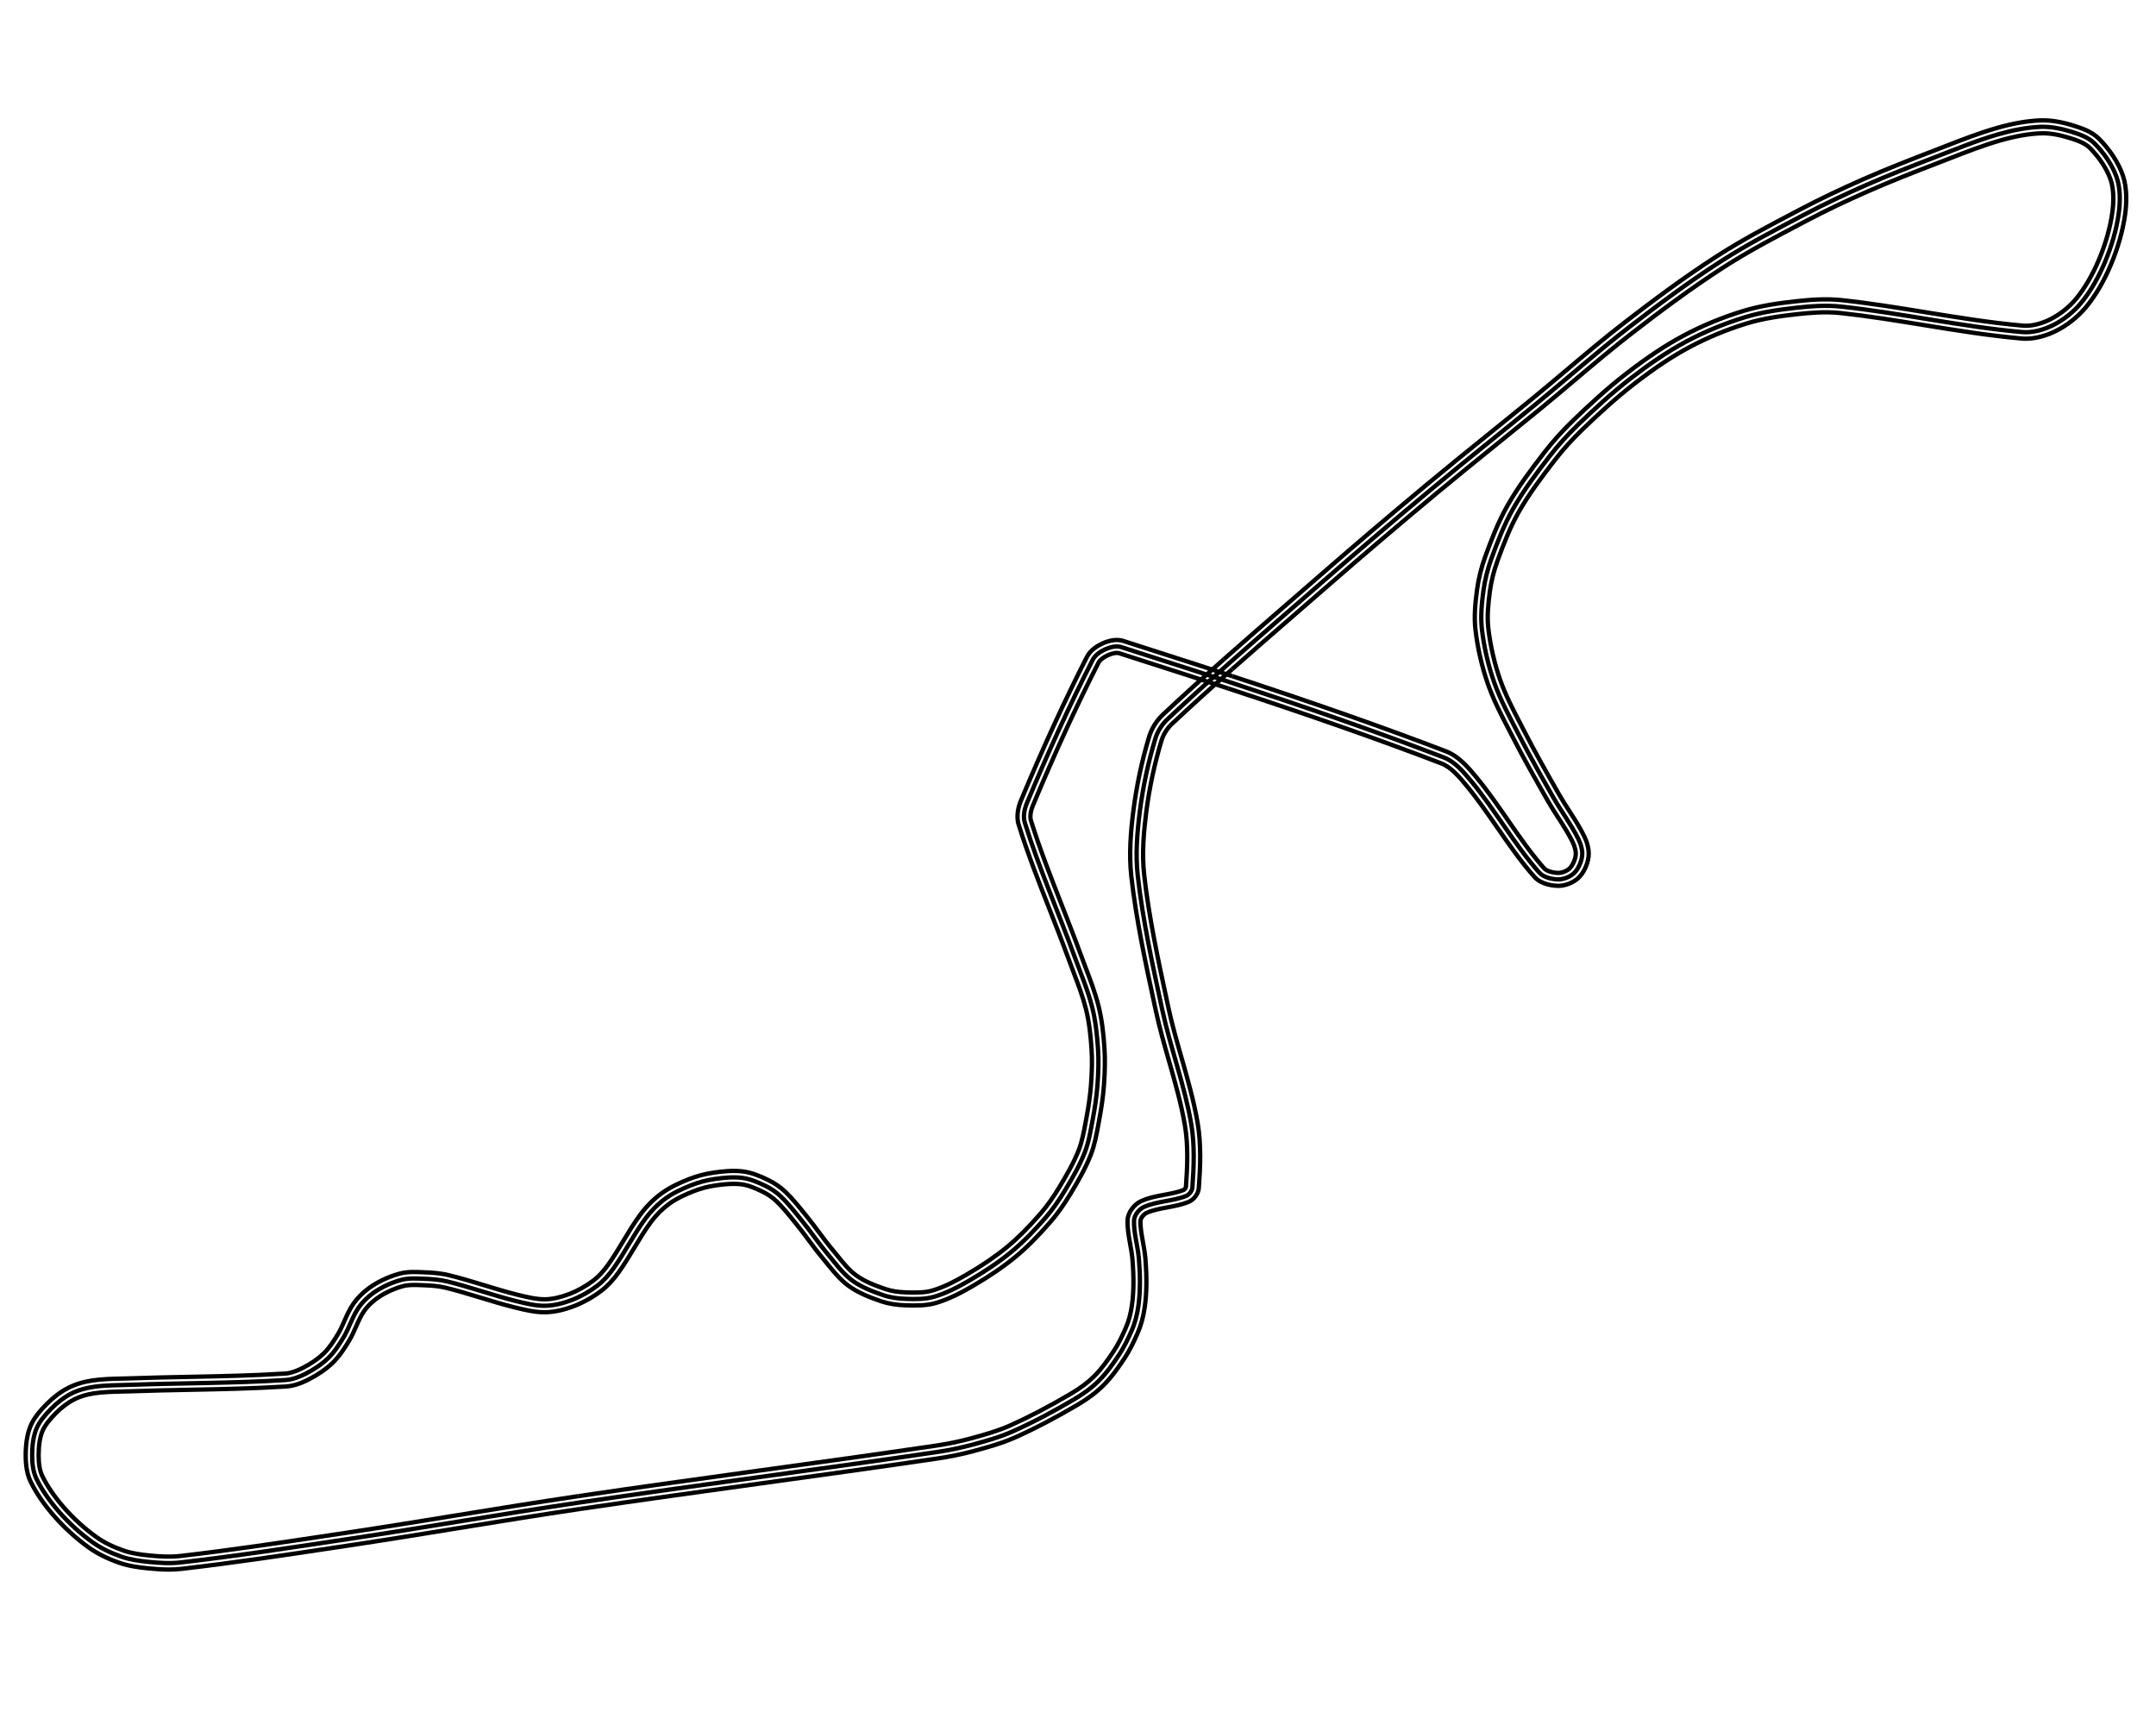
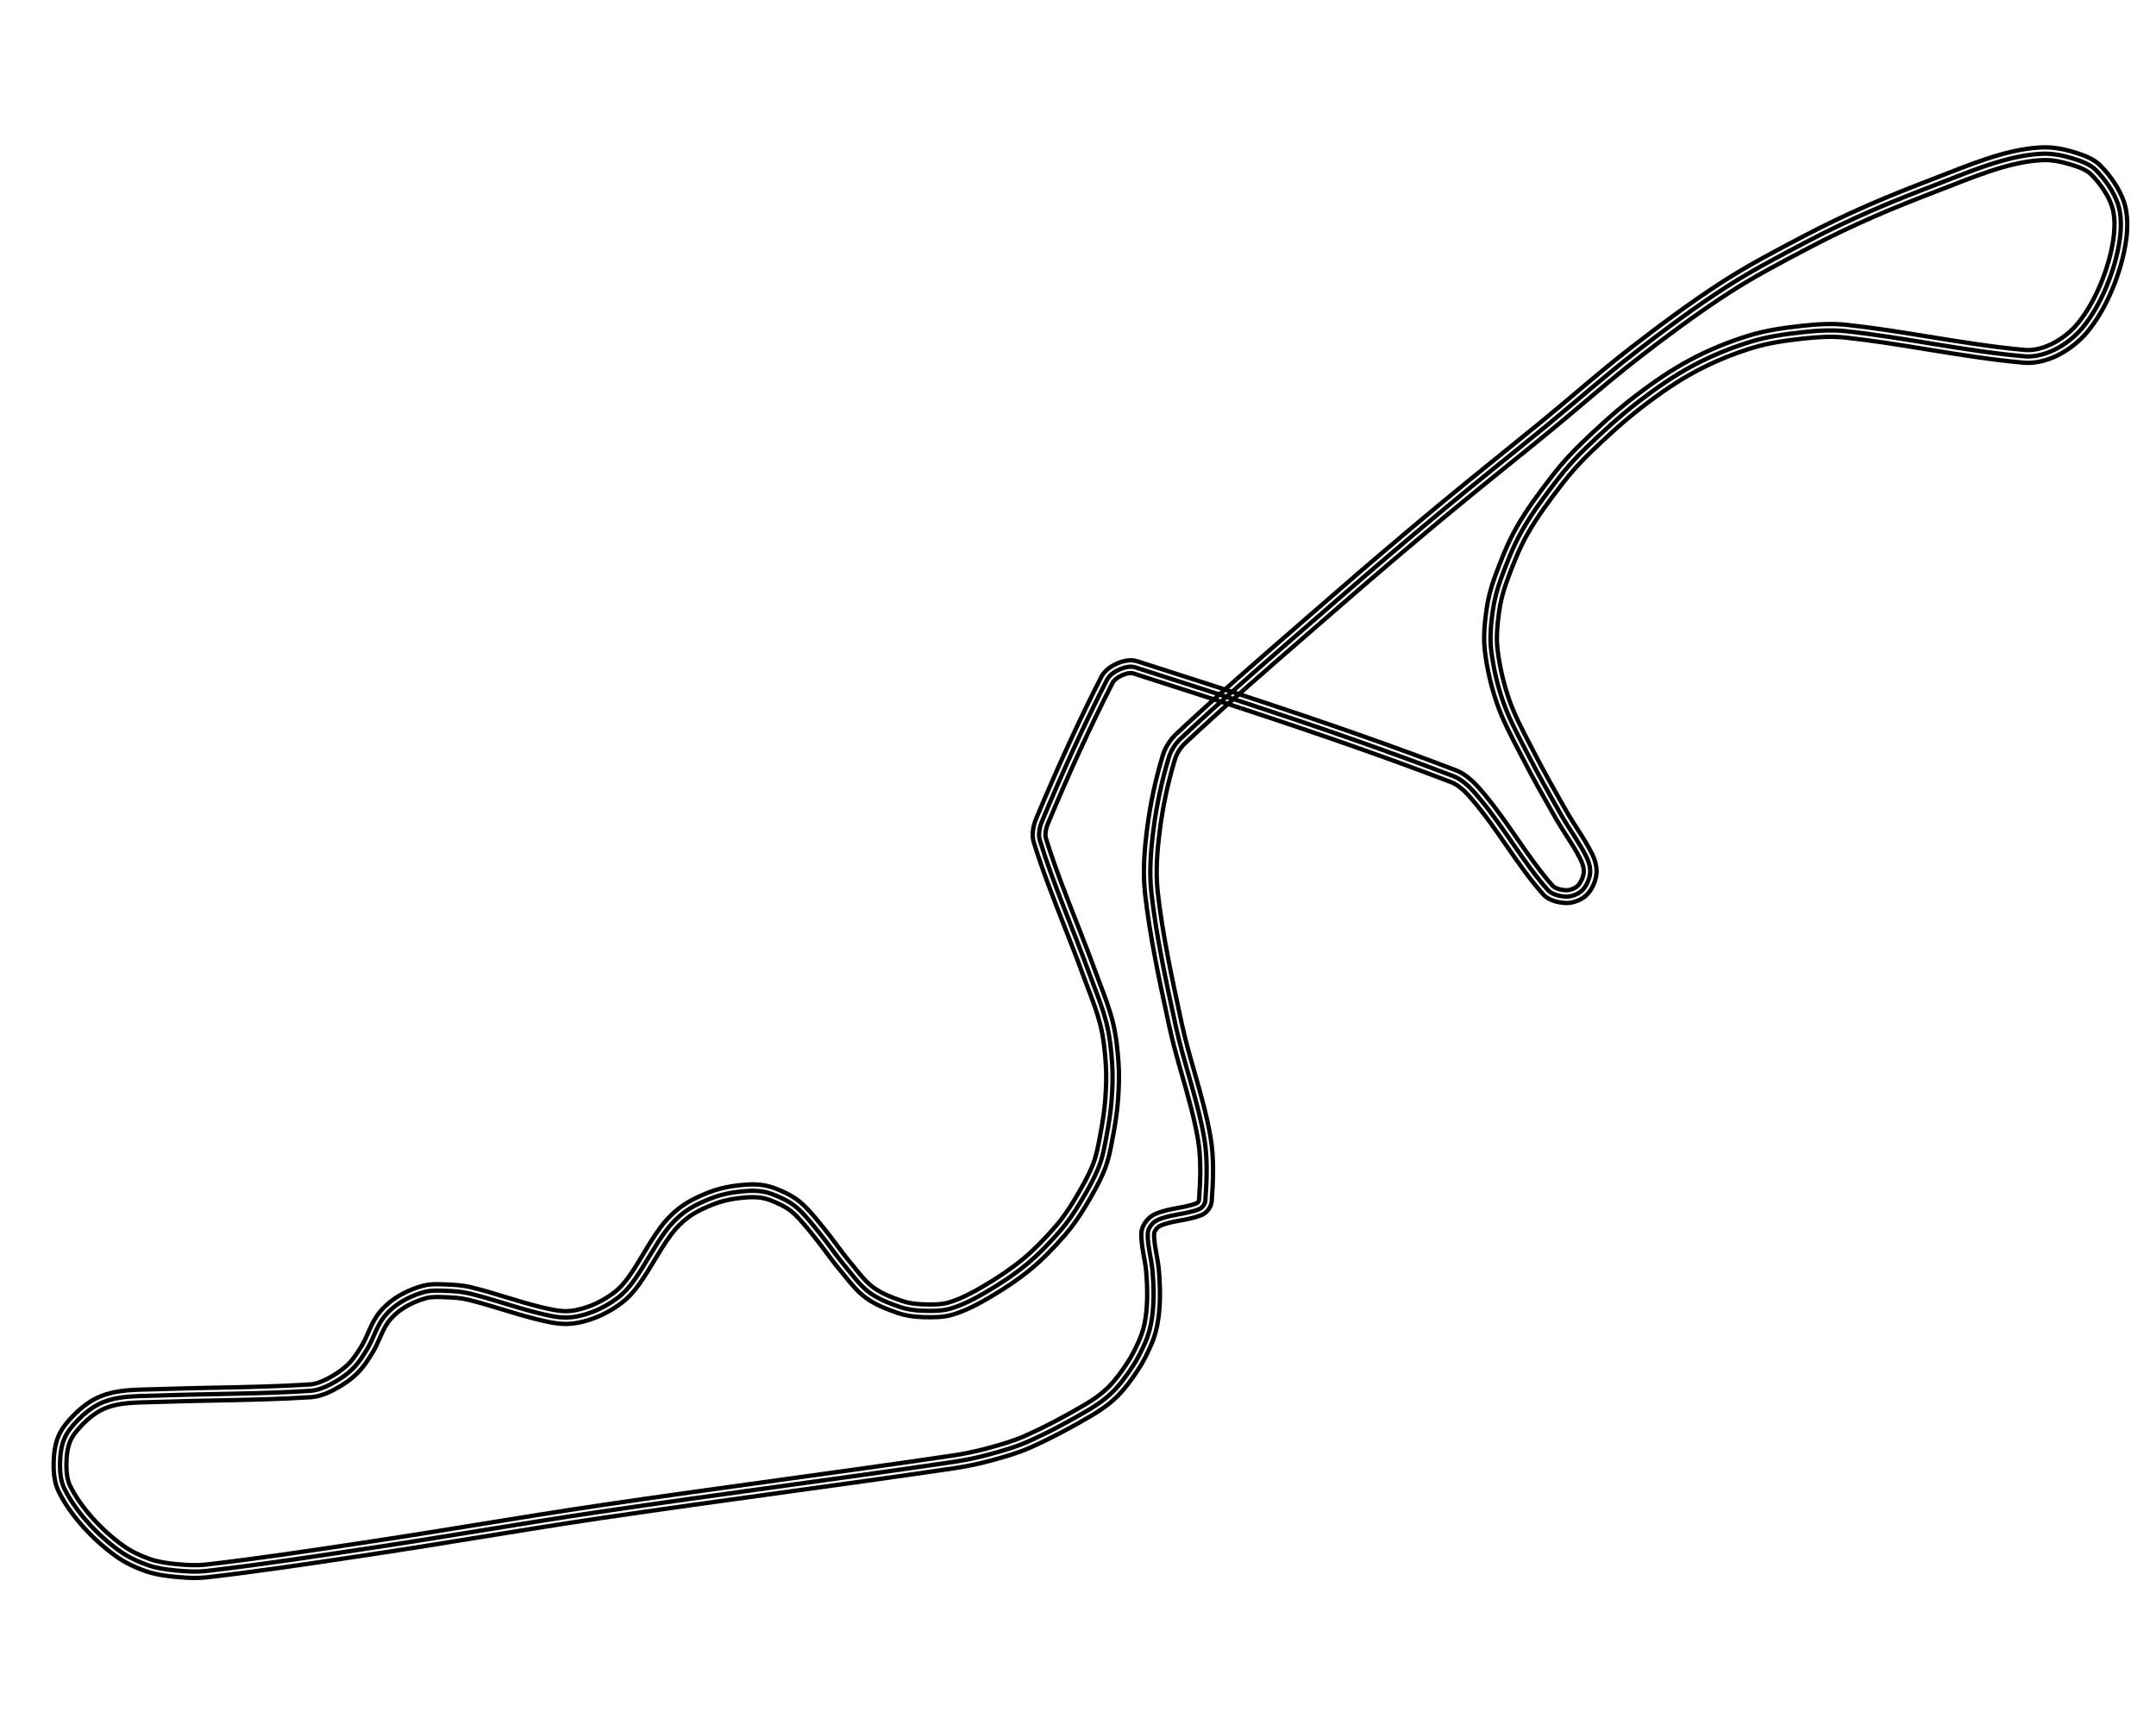
- <svg xmlns="http://www.w3.org/2000/svg" version="1.1" id="svg2" x="0px" y="0px" width="1000px" height="800px" viewBox="12.956 3.889 1000 800" enable-background="new 12.956 3.889 1000 800" xml:space="preserve">
-   <path id="background" fill="none" stroke="#000000" stroke-width="2" d="M281.686,700.709c-35.88,5.302-71.614,11.581-107.48,16.971  c-25.785,3.873-51.609,7.854-77.474,10.822c-4.879,0.561-9.878,0.232-14.756-0.246c-4.305-0.422-8.729-1.041-12.789-2.46  c-4.63-1.615-9.292-3.786-13.281-6.641c-5.521-3.95-10.745-8.675-15.249-13.773c-4.187-4.739-8.116-10.122-10.823-15.74  c-1.557-3.234-1.967-7.206-1.967-10.822c0-4.094,0.439-8.563,1.967-12.297c1.424-3.48,4.199-6.617,6.887-9.346  c2.642-2.685,5.775-5.161,9.1-6.887c3.151-1.636,6.79-2.67,10.331-3.197c5.805-0.866,11.801-0.772,17.709-0.983  c23.852-0.855,47.846-0.701,71.571-2.213c3.248-0.209,6.47-1.479,9.346-2.953c3.683-1.888,7.348-4.277,10.331-7.135  c2.839-2.719,5.079-6.192,7.133-9.592c2.702-4.472,4.156-9.795,7.133-14.019c2.106-2.991,5.038-5.648,8.116-7.625  c3.562-2.286,7.716-4.097,11.805-5.164c3.125-0.817,6.567-0.608,9.838-0.492c3.698,0.131,7.467,0.365,11.067,1.229  c10.748,2.58,21.232,6.442,31.974,9.099c4.508,1.114,9.206,2.302,13.773,2.214c4.123-0.078,8.427-1.205,12.297-2.705  c4.164-1.615,8.246-3.948,11.805-6.642c2.836-2.145,5.291-4.956,7.378-7.87c5.374-7.498,9.515-15.971,15.004-23.365  c2.544-3.428,5.674-6.602,9.099-9.099c3.543-2.586,7.708-4.521,11.806-6.149c3.526-1.404,7.311-2.416,11.068-2.952  c4.278-0.61,8.799-1.064,13.035-0.492c3.637,0.493,7.248,2.072,10.576,3.689c2.574,1.251,5.061,2.938,7.133,4.918  c3.584,3.429,6.686,7.438,9.839,11.314c3.979,4.896,7.503,10.17,11.56,15.003c3.651,4.353,7.084,9.208,11.561,12.544  c4.214,3.142,9.492,5.166,14.511,6.886c3.348,1.15,7.031,1.612,10.576,1.722c4.326,0.137,8.917,0.219,13.035-0.983  c5.72-1.668,11.267-4.588,16.479-7.623c6.757-3.937,13.403-8.312,19.43-13.281c5.697-4.702,10.884-10.164,15.741-15.741  c3.424-3.935,6.409-8.315,9.1-12.789c3.377-5.61,6.729-11.394,9.1-17.463c1.89-4.835,2.721-10.116,3.688-15.249  c0.998-5.277,1.814-10.63,2.215-15.984c0.42-5.633,0.629-11.345,0.245-16.971c-0.438-6.424-1.122-12.955-2.706-19.184  c-2.021-7.952-5.289-15.621-8.115-23.364c-7.585-20.786-16.636-41.332-23.119-62.226c-0.896-2.882-0.184-6.299,0.982-9.101  c9.326-22.367,19.52-44.893,30.499-66.405c1.156-2.264,3.654-3.919,5.902-4.919c2.178-0.968,5.026-1.735,7.379-0.983  c11.675,3.732,23.394,7.493,35.117,11.301l15.498,5.065 M582.549,311.924c-9.493,8.401-18.893,16.883-28.104,25.518  c-2.597,2.433-4.64,5.716-5.657,9.101c-3.247,10.799-5.692,22.185-7.133,33.449c-1.265,9.888-2.095,20.11-0.983,30.006  c2.332,20.766,6.896,41.46,11.314,61.979c3.862,17.933,10.476,35.387,13.527,53.37c1.621,9.562,1.192,19.792,0.492,29.269  c-0.118,1.593-1.484,3.347-2.954,3.935c-6.073,2.443-13.82,2.418-19.674,5.166c-2.181,1.024-4.332,3.794-4.427,6.148  c-0.232,5.681,1.78,11.91,2.269,17.954c0.576,7.154,0.737,14.598-0.245,21.644c-0.573,4.104-1.545,7.976-3.253,11.806  c-1.651,3.711-3.423,7.438-5.656,10.822c-2.852,4.323-5.927,8.676-9.593,12.297c-3.385,3.348-7.427,6.186-11.56,8.606  c-9.147,5.366-18.598,10.447-28.284,14.757c-5.974,2.66-12.372,4.438-18.691,6.15c-5.485,1.484-11.095,2.615-16.727,3.442  c-55.119,8.108-110.403,15.223-165.524,23.365 M583.662,320.357c33.278,10.942,66.501,22.363,98.921,34.792  c5.231,2.005,9.206,6.745,12.79,11.067c11.173,13.469,20.072,29.435,31.48,42.302c2.037,2.298,5.921,3.153,8.854,3.197  c2.478,0.038,5.617-1.229,7.379-2.951c1.928-1.884,3.349-5.146,3.689-7.87c0.314-2.524-0.55-5.484-1.723-7.871  c-3.254-6.634-7.854-12.704-11.56-19.184c-5.477-9.588-10.941-19.203-15.985-29.021c-4.138-8.055-8.584-16.095-11.56-24.596  c-2.763-7.895-4.699-16.31-5.658-24.595c-0.681-5.899-0.061-12.049,0.737-17.954c0.678-4.999,1.962-10.008,3.688-14.757  c2.864-7.875,5.953-15.842,10.084-23.12c4.806-8.464,10.758-16.376,16.726-24.103c4.037-5.228,8.518-10.178,13.28-14.757  c7.861-7.556,15.961-14.999,24.597-21.643c8.089-6.227,16.598-12.167,25.579-16.971c8.645-4.624,17.935-8.445,27.301-11.314  c7.767-2.378,16.009-3.538,24.104-4.426c6.826-0.75,13.825-1.232,20.657-0.492c28.009,3.031,55.977,9.358,83.869,11.805  c4.815,0.423,10.009-1.088,14.266-3.197c4.845-2.399,9.57-6.123,13.035-10.33c4.569-5.549,8.259-12.252,11.067-18.938  c3.012-7.167,5.342-14.968,6.395-22.628c0.751-5.457,0.793-11.629-0.982-16.724c-1.995-5.726-6.037-11.448-10.33-15.741  c-2.76-2.759-7.012-4.241-10.823-5.411c-4.47-1.371-9.353-2.383-14.019-2.213c-6.566,0.24-13.301,1.616-19.677,3.445  c-9.938,2.846-19.587,6.858-29.269,10.576c-10.813,4.153-21.618,8.375-32.22,13.035c-9.73,4.277-19.367,8.83-28.775,13.773  c-13.055,6.861-26.226,13.672-38.614,21.644c-14.746,9.49-28.896,20.019-42.794,30.744c-14.47,11.165-28.161,23.335-42.303,34.924  c-16.272,13.333-32.777,26.385-48.944,39.844c-16.627,13.841-33.126,27.844-49.436,42.058  c-14.965,13.042-30.069,26.007-44.943,39.167" />
-   <path id="sector02" fill="none" stroke="#000000" stroke-width="2" d="M282.125,703.677c-18.764,2.772-37.812,5.865-56.233,8.856  c-16.781,2.725-34.134,5.543-51.239,8.113l-7.07,1.063c-23.084,3.476-46.955,7.07-70.508,9.772  c-1.954,0.225-3.912,0.314-5.852,0.314c-3.258,0-6.468-0.254-9.539-0.556c-4.128-0.404-8.958-1.031-13.486-2.613  c-5.449-1.901-10.172-4.268-14.037-7.033c-5.66-4.049-11.106-8.969-15.751-14.227c-4.91-5.558-8.704-11.083-11.277-16.425  c-1.523-3.164-2.264-7.13-2.264-12.124c0-5.362,0.737-9.882,2.19-13.434c1.649-4.03,4.73-7.476,7.526-10.314  c3.064-3.114,6.472-5.688,9.855-7.444c3.223-1.672,7.12-2.883,11.271-3.502c4.589-0.685,9.268-0.793,13.793-0.897  c1.419-0.033,2.838-0.065,4.251-0.116c9.022-0.323,18.204-0.506,27.083-0.682c14.6-0.29,29.696-0.59,44.405-1.527  c2.337-0.15,5.009-1.01,8.168-2.629c3.801-1.948,7.129-4.241,9.624-6.631c2.664-2.551,4.824-5.972,6.641-8.978  c1.109-1.835,2.001-3.854,2.946-5.993c1.222-2.765,2.484-5.623,4.302-8.202c2.217-3.148,5.395-6.14,8.947-8.421  c3.786-2.43,8.284-4.398,12.668-5.542c3.307-0.865,6.676-0.739,9.936-0.616l0.767,0.028c3.778,0.134,7.806,0.385,11.661,1.311  c5.621,1.35,11.22,3.059,16.635,4.712c5.027,1.535,10.225,3.122,15.359,4.392l0.281,0.069c4.246,1.05,8.627,2.113,12.714,2.058  c3.311-0.063,7.208-0.929,11.271-2.503c3.809-1.478,7.64-3.635,11.078-6.237c2.281-1.724,4.551-4.154,6.75-7.225  c2.492-3.477,4.78-7.283,6.993-10.965c2.499-4.156,5.083-8.455,8.042-12.441c2.786-3.754,6.154-7.12,9.74-9.734  c4.204-3.068,9.128-5.187,12.466-6.514c3.729-1.485,7.793-2.569,11.752-3.134c4.216-0.602,9.158-1.131,13.861-0.495  c4.056,0.55,7.917,2.229,11.485,3.964c2.92,1.419,5.65,3.303,7.894,5.447c3.212,3.072,6.027,6.558,8.749,9.929l1.345,1.661  c1.876,2.309,3.663,4.712,5.39,7.036c1.972,2.652,4.011,5.395,6.141,7.932c0.799,0.953,1.588,1.929,2.379,2.908  c2.812,3.48,5.468,6.769,8.676,9.159c3.844,2.865,8.852,4.795,13.691,6.453c2.678,0.92,5.939,1.445,9.696,1.561  c4.513,0.142,8.537,0.177,12.102-0.864c5.669-1.653,11.174-4.636,15.811-7.336c7.479-4.357,13.704-8.61,19.03-13.003  c4.798-3.96,9.688-8.853,15.388-15.397c2.951-3.391,5.827-7.436,8.791-12.364c3.217-5.346,6.553-11.062,8.876-17.009  c1.549-3.964,2.375-8.44,3.173-12.77l0.361-1.943c1.114-5.891,1.824-11.01,2.171-15.652c0.489-6.558,0.566-11.814,0.244-16.543  c-0.385-5.64-0.997-12.266-2.62-18.648c-1.458-5.737-3.65-11.495-5.769-17.062c-0.763-2.003-1.524-4.006-2.257-6.013  c-2.763-7.572-5.776-15.253-8.691-22.681c-5.08-12.945-10.332-26.331-14.475-39.684c-1.324-4.26,0.107-8.81,1.078-11.143  c10.078-24.169,20.372-46.582,30.597-66.616c1.739-3.405,5.354-5.406,7.355-6.296c2.473-1.098,6.129-2.181,9.512-1.1  c9.587,3.065,22.245,7.12,35.13,11.305l15.503,5.067" />
-   <path id="sector02" fill="none" stroke="#000000" stroke-width="2" d="M582.733,323.212l-15.498-5.065c-12.869-4.18-25.517-8.232-35.099-11.295  c-1.218-0.388-3.131-0.074-5.247,0.868c-2.139,0.951-3.802,2.275-4.449,3.542c-10.155,19.897-20.383,42.168-30.401,66.195  c-1.12,2.691-1.443,5.264-0.887,7.056c4.079,13.146,9.291,26.427,14.331,39.271c2.927,7.461,5.955,15.177,8.742,22.816  c0.723,1.981,1.476,3.958,2.228,5.936c2.18,5.726,4.433,11.647,5.977,17.718c1.741,6.847,2.388,13.81,2.792,19.719  c0.342,5.021,0.264,10.549-0.247,17.397c-0.364,4.87-1.103,10.208-2.259,16.319l-0.356,1.918c-0.849,4.606-1.727,9.369-3.485,13.865  c-2.494,6.385-5.973,12.353-9.323,17.918c-3.146,5.23-6.223,9.553-9.407,13.212c-5.922,6.799-11.036,11.91-16.095,16.085  c-5.58,4.602-12.066,9.037-19.829,13.56c-4.951,2.883-10.86,6.077-17.15,7.911c-4.404,1.286-9.12,1.258-13.97,1.102  c-4.356-0.134-8.211-0.768-11.457-1.883c-5.298-1.815-10.824-3.959-15.329-7.317c-3.814-2.843-6.836-6.583-9.758-10.199  c-0.768-0.95-1.533-1.897-2.308-2.822c-2.243-2.672-4.335-5.486-6.359-8.209c-1.689-2.272-3.437-4.623-5.23-6.829l-1.357-1.678  c-2.604-3.224-5.295-6.557-8.227-9.361c-1.799-1.719-4.002-3.236-6.371-4.388c-3.119-1.516-6.449-2.979-9.667-3.415  c-3.973-0.536-8.401-0.054-12.208,0.489c-3.495,0.499-7.085,1.457-10.382,2.77c-3.037,1.207-7.493,3.119-11.147,5.785  c-3.104,2.264-6.028,5.189-8.458,8.464c-2.786,3.752-5.292,7.923-7.717,11.957c-2.274,3.783-4.625,7.694-7.258,11.368  c-2.55,3.561-5.245,6.426-8.007,8.515c-3.875,2.933-8.208,5.37-12.529,7.046c-4.779,1.853-9.262,2.831-13.325,2.907  c-4.855,0.104-9.646-1.088-14.269-2.231l-0.281-0.069c-5.292-1.309-10.568-2.919-15.671-4.478  c-5.329-1.627-10.839-3.31-16.283-4.616c-3.154-0.757-6.468-1.007-10.473-1.148l-0.779-0.028c-2.824-0.107-5.743-0.216-8.193,0.425  c-3.79,0.989-7.676,2.689-10.943,4.786c-2.915,1.872-5.502,4.297-7.284,6.827c-1.476,2.094-2.565,4.561-3.719,7.172  c-0.979,2.217-1.992,4.509-3.299,6.672c-2.016,3.335-4.434,7.149-7.626,10.207c-2.951,2.826-6.664,5.396-11.038,7.638  c-3.905,2.001-7.347,3.073-10.521,3.277c-14.842,0.945-30.005,1.246-44.669,1.537c-8.855,0.176-18.012,0.357-26.987,0.68  c-1.438,0.052-2.882,0.085-4.326,0.118c-4.34,0.101-8.829,0.205-13.047,0.834c-3.504,0.522-6.751,1.522-9.392,2.894  c-2.83,1.469-5.715,3.656-8.344,6.328c-2.387,2.423-4.995,5.312-6.249,8.377c-1.157,2.827-1.744,6.582-1.744,11.161  c0,4.016,0.562,7.22,1.67,9.521c2.334,4.845,5.823,9.91,10.368,15.056c4.35,4.924,9.449,9.53,14.747,13.32  c3.399,2.433,7.613,4.534,12.523,6.247c3.931,1.374,8.319,1.938,12.093,2.308c4.57,0.446,9.443,0.79,14.121,0.251  c23.449-2.69,47.266-6.276,70.299-9.744l7.072-1.064c17.071-2.565,34.405-5.38,51.169-8.102c18.442-2.995,37.511-6.091,56.318-8.87" />
-   <path id="sector11" fill="none" stroke="#000000" stroke-width="2" d="M281.249,697.74c28.026-4.14,56.556-8.078,84.146-11.887  c26.688-3.684,54.284-7.493,81.379-11.479c5.697-0.837,11.207-1.971,16.379-3.37c6.694-1.813,12.688-3.517,18.255-5.995  c8.612-3.832,17.767-8.609,27.986-14.604c4.499-2.635,8.086-5.302,10.968-8.151c3.542-3.499,6.514-7.747,9.198-11.815  c2.147-3.254,3.874-6.917,5.42-10.391c1.477-3.312,2.437-6.806,3.022-11.001c0.817-5.861,0.891-12.727,0.226-20.987  c-0.188-2.329-0.637-4.796-1.071-7.181c-0.667-3.664-1.356-7.453-1.205-11.138c0.15-3.732,3.244-7.376,6.149-8.74  c3.446-1.618,7.327-2.343,11.081-3.044c3.171-0.592,6.166-1.151,8.749-2.19c0.471-0.188,1.054-0.99,1.082-1.373  c0.69-9.348,1.113-19.276-0.458-28.546c-1.688-9.951-4.558-19.991-7.333-29.7c-2.192-7.668-4.458-15.597-6.168-23.539l-0.603-2.795  c-4.188-19.424-8.518-39.509-10.761-59.481c-1.211-10.787-0.18-21.583,0.989-30.721c1.457-11.394,3.891-22.811,7.235-33.933  c1.176-3.911,3.477-7.613,6.479-10.426c8.31-7.79,17.524-16.156,28.167-25.575" />
-   <path id="sector01" fill="none" stroke="#000000" stroke-width="2" d="M584.537,314.17c-10.6,9.38-19.771,17.708-28.04,25.459  c-2.21,2.071-3.973,4.905-4.836,7.776c-3.25,10.807-5.615,21.898-7.03,32.966c-1.124,8.785-2.118,19.135-0.978,29.291  c2.209,19.673,6.507,39.608,10.663,58.887l0.603,2.796c1.669,7.748,3.907,15.58,6.072,23.153c2.82,9.866,5.736,20.067,7.48,30.347  c1.679,9.901,1.245,20.266,0.526,29.991c-0.199,2.684-2.276,5.478-4.832,6.499c-3.13,1.26-6.562,1.9-9.881,2.521  c-3.539,0.66-6.881,1.284-9.632,2.576c-1.268,0.596-2.659,2.422-2.704,3.553c-0.124,3.021,0.477,6.324,1.113,9.82  c0.46,2.53,0.936,5.146,1.148,7.772c0.711,8.824,0.627,15.91-0.264,22.299c-0.666,4.769-1.773,8.776-3.484,12.613  c-1.649,3.707-3.505,7.637-5.892,11.253c-2.863,4.341-6.055,8.894-9.988,12.779c-3.241,3.205-7.216,6.169-12.152,9.061  c-10.413,6.108-19.762,10.985-28.581,14.909c-5.958,2.653-12.187,4.425-19.126,6.305c-5.401,1.462-11.146,2.645-17.075,3.515  c-27.121,3.99-54.731,7.801-81.432,11.486c-27.577,3.807-56.092,7.743-84.09,11.879" />
-   <path id="sector10" fill="none" stroke="#000000" stroke-width="2" d="M584.599,317.507c39.204,12.891,70.68,23.962,99.058,34.841  c6.029,2.311,10.463,7.658,14.025,11.954c5.249,6.328,10.038,13.247,14.669,19.938c5.276,7.623,10.732,15.505,16.747,22.289  c1.296,1.462,4.275,2.152,6.654,2.188c0.022,0,0.045,0,0.068,0c1.674,0,3.976-0.931,5.168-2.097  c1.352-1.321,2.533-3.885,2.811-6.098c0.202-1.622-0.336-3.931-1.438-6.175c-1.864-3.801-4.17-7.38-6.61-11.17  c-1.635-2.538-3.325-5.163-4.861-7.848c-5.871-10.279-11.131-19.565-16.049-29.14c-0.644-1.253-1.295-2.505-1.946-3.759  c-3.537-6.804-7.194-13.84-9.777-21.217c-2.82-8.06-4.828-16.788-5.807-25.241c-0.721-6.252-0.068-12.683,0.745-18.701  c0.69-5.092,1.982-10.267,3.842-15.38c2.664-7.326,5.877-15.792,10.294-23.576c4.938-8.696,11.086-16.85,16.961-24.456  c4.046-5.239,8.613-10.314,13.575-15.085c7.069-6.795,15.549-14.705,24.847-21.858c9.685-7.455,17.944-12.933,25.993-17.239  c8.739-4.674,18.105-8.556,27.837-11.537c8.206-2.512,16.699-3.667,24.655-4.539c6.347-0.697,13.842-1.302,21.308-0.493  c12.979,1.404,26.12,3.541,38.828,5.606c14.771,2.4,30.044,4.883,44.979,6.193c3.743,0.328,8.239-0.7,12.672-2.896  c4.494-2.226,8.887-5.706,12.052-9.549c3.973-4.825,7.645-11.116,10.617-18.192c3.093-7.362,5.233-14.926,6.188-21.875  c0.581-4.222,0.906-10.308-0.844-15.328c-1.695-4.866-5.201-10.19-9.618-14.607c-2.295-2.293-6.149-3.61-9.583-4.665  c-5.015-1.538-9.284-2.221-13.028-2.083c-5.667,0.207-11.868,1.297-18.959,3.331c-7.881,2.257-15.762,5.332-23.384,8.305  c-1.879,0.733-3.757,1.466-5.637,2.188c-9.793,3.761-21.157,8.176-32.088,12.981c-10.479,4.605-19.829,9.081-28.587,13.682  l-2.582,1.355c-11.968,6.283-24.343,12.78-35.805,20.156c-15.587,10.031-30.273,21.095-42.584,30.596  c-9.116,7.034-18.095,14.615-26.777,21.947c-5.043,4.259-10.259,8.663-15.457,12.922c-6.646,5.446-13.439,10.932-20.009,16.237  c-9.52,7.688-19.363,15.638-28.917,23.592c-17.647,14.69-33.802,28.433-49.384,42.014c-5.001,4.358-10.019,8.708-15.037,13.061  c-9.831,8.524-19.996,17.338-29.89,26.092" />
-   <path id="sector00" fill="none" stroke="#000000" stroke-width="2" d="M580.559,309.677c9.916-8.773,20.093-17.597,29.935-26.131  c5.015-4.349,10.028-8.695,15.025-13.051c15.619-13.611,31.805-27.382,49.488-42.102c9.589-7.983,19.449-15.947,28.986-23.648  c6.561-5.299,13.346-10.778,19.976-16.21c5.164-4.232,10.362-8.622,15.389-12.866c8.732-7.374,17.763-14.998,26.982-22.112  c12.411-9.578,27.227-20.739,43.004-30.892c11.684-7.519,24.179-14.079,36.263-20.422l2.579-1.355  c8.883-4.667,18.356-9.201,28.964-13.864c11.051-4.857,22.493-9.303,32.352-13.089c1.869-0.718,3.737-1.446,5.606-2.176  c7.75-3.023,15.764-6.15,23.911-8.483c7.562-2.169,14.234-3.333,20.394-3.559c4.431-0.16,9.34,0.605,15.008,2.343  c4.124,1.267,8.796,2.891,12.064,6.158c5.035,5.035,9.06,11.186,11.042,16.875c2.142,6.147,1.792,13.247,1.121,18.12  c-1.024,7.459-3.308,15.545-6.601,23.381c-3.241,7.715-7.116,14.337-11.517,19.683c-3.685,4.474-8.795,8.524-14.021,11.112  c-3.13,1.551-9.354,4.069-15.859,3.497c-15.156-1.329-30.54-3.83-45.418-6.248c-12.63-2.053-25.691-4.176-38.512-5.563  c-6.892-0.747-13.983-0.17-20.007,0.492c-7.664,0.841-15.822,1.946-23.553,4.312c-9.361,2.868-18.366,6.599-26.764,11.091  c-7.751,4.146-15.747,9.453-25.164,16.703c-9.068,6.977-17.396,14.748-24.348,21.429c-4.75,4.566-9.119,9.421-12.985,14.427  c-5.743,7.437-11.747,15.396-16.491,23.751c-4.188,7.379-7.292,15.568-9.873,22.664c-1.713,4.711-2.902,9.467-3.535,14.134  c-0.761,5.629-1.375,11.612-0.729,17.208c0.928,8.019,2.833,16.3,5.51,23.948c2.44,6.972,5.997,13.814,9.437,20.432  c0.656,1.262,1.312,2.523,1.96,3.784c4.861,9.464,10.087,18.689,15.922,28.904c1.456,2.546,3.103,5.103,4.695,7.576  c2.427,3.767,4.936,7.662,6.952,11.774c0.952,1.938,2.48,5.759,2.006,9.563c-0.448,3.585-2.242,7.371-4.569,9.645  c-2.306,2.255-6.136,3.807-9.368,3.807c-0.052,0-0.103,0-0.153-0.001c-1.74-0.026-7.685-0.406-11.054-4.207  c-6.253-7.053-11.812-15.086-17.19-22.854c-4.558-6.585-9.271-13.396-14.354-19.522c-3.278-3.953-6.993-8.433-11.555-10.182  c-28.286-10.844-59.675-21.884-98.785-34.743" />
+ <svg xmlns="http://www.w3.org/2000/svg" version="1.1" id="svg2" x="0px" y="0px" width="1000px" height="800px" viewBox="0 0 1000 800" enable-background="new 0 0 1000 800" xml:space="preserve">
+   <path id="background" fill="none" stroke="#000000" stroke-width="2" d="M278.391,701.107  c-35.419,5.234-70.695,11.433-106.101,16.753c-25.454,3.824-50.947,7.754-76.48,10.684c-4.816,0.554-9.751,0.229-14.567-0.243  c-4.25-0.416-8.617-1.027-12.625-2.428c-4.571-1.595-9.173-3.737-13.111-6.556c-5.45-3.899-10.607-8.563-15.053-13.597  c-4.133-4.679-8.012-9.992-10.684-15.538c-1.538-3.19-1.942-7.114-1.942-10.681c0-4.043,0.434-8.454,1.942-12.14  c1.405-3.436,4.145-6.532,6.799-9.229c2.607-2.649,5.701-5.095,8.982-6.798c3.111-1.615,6.703-2.636,10.199-3.156  c5.731-0.855,11.65-0.761,17.482-0.968c23.546-0.845,47.232-0.692,70.653-2.186c3.207-0.207,6.387-1.461,9.226-2.914  c3.636-1.867,7.254-4.223,10.198-7.047c2.803-2.684,5.014-6.109,7.042-9.469c2.667-4.414,4.103-9.669,7.041-13.839  c2.079-2.952,4.974-5.575,8.012-7.526c3.516-2.257,7.617-4.047,11.653-5.099c3.085-0.807,6.482-0.601,9.711-0.485  c3.651,0.129,7.372,0.36,10.926,1.213c10.61,2.545,20.959,6.357,31.563,8.982c4.451,1.101,9.088,2.272,13.597,2.186  c4.069-0.077,8.318-1.189,12.139-2.67c4.111-1.595,8.141-3.897,11.653-6.557c2.8-2.119,5.223-4.893,7.283-7.77  c5.305-7.401,9.393-15.769,14.812-23.065c2.511-3.384,5.601-6.517,8.982-8.981c3.498-2.554,7.609-4.464,11.655-6.07  c3.48-1.387,7.217-2.386,10.926-2.915c4.224-0.6,8.687-1.048,12.868-0.485c3.59,0.486,7.155,2.046,10.44,3.642  c2.541,1.235,4.996,2.9,7.041,4.855c3.538,3.385,6.601,7.342,9.713,11.168c3.928,4.834,7.407,10.041,11.412,14.812  c3.604,4.297,6.993,9.09,11.414,12.383c4.16,3.102,9.368,5.1,14.325,6.798c3.305,1.136,6.941,1.592,10.44,1.699  c4.268,0.138,8.803,0.219,12.865-0.968c5.649-1.646,11.125-4.53,16.268-7.525c6.67-3.888,13.231-8.206,19.18-13.11  c5.624-4.643,10.745-10.034,15.54-15.539c3.38-3.885,6.327-8.206,8.982-12.625c3.335-5.536,6.644-11.248,8.986-17.239  c1.865-4.773,2.686-9.986,3.64-15.054c0.985-5.207,1.791-10.493,2.189-15.776c0.414-5.563,0.621-11.202,0.239-16.756  c-0.432-6.341-1.105-12.789-2.67-18.938c-1.994-7.85-5.22-15.42-8.01-23.064c-7.488-20.52-16.424-40.802-22.823-61.427  c-0.885-2.848-0.182-6.221,0.969-8.987c9.205-22.081,19.27-44.317,30.105-65.553c1.142-2.235,3.607-3.867,5.827-4.854  c2.149-0.956,4.962-1.713,7.284-0.971c11.524,3.682,23.096,7.397,34.666,11.156l15.3,5 M575.394,317.311  c-9.371,8.294-18.649,16.667-27.742,25.193c-2.566,2.401-4.583,5.643-5.585,8.984c-3.205,10.66-5.619,21.903-7.041,33.02  c-1.252,9.761-2.068,19.85-0.971,29.621c2.302,20.499,6.808,40.928,11.169,61.184c3.81,17.704,10.341,34.934,13.351,52.684  c1.601,9.44,1.178,19.538,0.486,28.896c-0.117,1.572-1.463,3.304-2.916,3.884c-5.993,2.412-13.641,2.387-19.422,5.1  c-2.152,1.012-4.276,3.745-4.37,6.069c-0.229,5.608,1.758,11.758,2.239,17.724c0.569,7.061,0.729,14.411-0.241,21.366  c-0.563,4.052-1.525,7.876-3.212,11.657c-1.627,3.663-3.379,7.342-5.58,10.681c-2.818,4.268-5.854,8.566-9.473,12.139  c-3.342,3.308-7.332,6.109-11.411,8.496c-9.03,5.298-18.359,10.313-27.922,14.567c-5.897,2.626-12.213,4.382-18.449,6.072  c-5.415,1.462-10.955,2.579-16.515,3.395c-54.412,8.005-108.986,15.03-163.4,23.065 M576.493,325.636  c32.851,10.799,65.647,22.073,97.651,34.345c5.164,1.979,9.088,6.656,12.626,10.923c11.029,13.296,19.814,29.06,31.075,41.759  c2.011,2.271,5.848,3.113,8.74,3.156c2.446,0.038,5.545-1.213,7.284-2.913c1.903-1.859,3.306-5.08,3.643-7.77  c0.308-2.489-0.546-5.411-1.704-7.767c-3.212-6.551-7.752-12.541-11.411-18.94c-5.409-9.465-10.801-18.957-15.78-28.648  c-4.084-7.954-8.474-15.891-11.411-24.283c-2.729-7.793-4.639-16.1-5.585-24.279c-0.672-5.823-0.062-11.895,0.728-17.724  c0.669-4.935,1.937-9.879,3.64-14.567c2.828-7.774,5.877-15.639,9.955-22.823c4.745-8.355,10.62-16.166,16.514-23.794  c3.982-5.161,8.408-10.047,13.107-14.567c7.76-7.459,15.756-14.807,24.284-21.366c7.984-6.147,16.384-12.011,25.249-16.753  c8.535-4.564,17.706-8.336,26.952-11.169c7.667-2.347,15.804-3.493,23.794-4.369c6.738-0.741,13.648-1.216,20.393-0.486  c27.649,2.992,55.258,9.238,82.793,11.653c4.753,0.417,9.88-1.074,14.082-3.156c4.785-2.368,9.448-6.044,12.868-10.197  c4.511-5.478,8.153-12.095,10.926-18.696c2.973-7.075,5.273-14.775,6.312-22.337c0.741-5.387,0.782-11.479-0.967-16.509  c-1.97-5.652-5.96-11.301-10.198-15.539c-2.726-2.723-6.923-4.187-10.684-5.342c-4.413-1.354-9.234-2.352-13.841-2.185  c-6.48,0.237-13.131,1.596-19.426,3.401c-9.81,2.81-19.335,6.771-28.893,10.44c-10.675,4.1-21.341,8.268-31.809,12.868  c-9.604,4.222-19.116,8.717-28.404,13.597c-12.887,6.772-25.892,13.496-38.118,21.366c-14.558,9.368-28.525,19.762-42.245,30.349  c-14.284,11.022-27.8,23.036-41.761,34.476c-16.063,13.162-32.356,26.046-48.316,39.333c-16.413,13.664-32.7,27.487-48.801,41.519  c-14.773,12.875-29.684,25.673-44.367,38.664" />
+   <path id="sector00" fill="none" stroke="#000000" stroke-width="2" d="M278.824,704.037c-18.523,2.737-37.327,5.79-55.511,8.743  c-16.566,2.689-33.696,5.472-50.582,8.009l-6.979,1.048c-22.788,3.432-46.353,6.98-69.603,9.646  c-1.929,0.225-3.862,0.311-5.777,0.311c-3.217,0-6.386-0.251-9.417-0.549c-4.075-0.398-8.843-1.018-13.312-2.579  c-5.379-1.877-10.042-4.213-13.857-6.943c-5.587-3.997-10.963-8.854-15.549-14.044c-4.847-5.489-8.592-10.94-11.132-16.214  c-1.503-3.124-2.235-7.042-2.235-11.969c0-5.294,0.728-9.758,2.162-13.264c1.628-3.979,4.669-7.38,7.43-10.18  c3.024-3.074,6.389-5.615,9.729-7.349c3.182-1.65,7.029-2.846,11.126-3.457c4.53-0.677,9.149-0.783,13.616-0.886  c1.401-0.03,2.802-0.062,4.197-0.112c8.906-0.319,17.97-0.502,26.735-0.676c14.413-0.286,29.315-0.582,43.835-1.505  c2.307-0.148,4.945-1,8.063-2.596c3.752-1.923,7.037-4.187,9.5-6.548c2.63-2.519,4.762-5.896,6.555-8.862  c1.095-1.812,1.976-3.806,2.909-5.917c1.206-2.729,2.452-5.551,4.247-8.097c2.188-3.104,5.326-6.061,8.833-8.312  c3.737-2.398,8.177-4.34,12.505-5.471c3.265-0.854,6.59-0.73,9.809-0.608l0.757,0.027c3.729,0.133,7.705,0.38,11.511,1.294  c5.549,1.335,11.076,3.022,16.422,4.651c4.962,1.516,10.094,3.082,15.162,4.339l0.277,0.066c4.192,1.038,8.517,2.085,12.551,2.033  c3.269-0.063,7.116-0.918,11.126-2.472c3.76-1.46,7.542-3.589,10.936-6.157c2.251-1.701,4.492-4.1,6.663-7.132  c2.46-3.435,4.719-7.189,6.903-10.824c2.467-4.103,5.018-8.347,7.938-12.281c2.75-3.706,6.076-7.029,9.615-9.608  c4.15-3.027,9.011-5.121,12.306-6.432c3.681-1.465,7.693-2.535,11.601-3.094c4.162-0.597,9.041-1.116,13.683-0.488  c4.004,0.543,7.815,2.2,11.338,3.913c2.882,1.4,5.578,3.261,7.793,5.377c3.17,3.033,5.949,6.474,8.637,9.802l1.328,1.64  c1.852,2.28,3.616,4.651,5.321,6.946c1.947,2.618,3.959,5.326,6.062,7.829c0.791,0.941,1.567,1.907,2.348,2.871  c2.776,3.436,5.4,6.685,8.567,9.042c3.794,2.828,8.738,4.733,13.513,6.37c2.646,0.908,5.863,1.425,9.572,1.541  c4.455,0.143,8.427,0.176,11.946-0.852c5.597-1.631,11.033-4.578,15.609-7.242c7.383-4.3,13.528-8.499,18.786-12.838  c4.736-3.909,9.563-8.739,15.19-15.198c2.913-3.349,5.752-7.342,8.678-12.205c3.176-5.277,6.469-10.92,8.762-16.791  c1.529-3.913,2.345-8.332,3.133-12.607l0.356-1.916c1.097-5.817,1.799-10.87,2.143-15.452c0.483-6.474,0.557-11.66,0.241-16.33  c-0.381-5.567-0.984-12.108-2.586-18.406c-1.439-5.664-3.604-11.348-5.698-16.844c-0.753-1.978-1.502-3.955-2.228-5.936  c-2.727-7.476-5.699-15.058-8.577-22.392c-5.015-12.777-10.199-25.993-14.292-39.176c-1.306-4.205,0.106-8.696,1.064-11  c9.949-23.86,20.111-45.983,30.204-65.761c1.717-3.361,5.286-5.337,7.262-6.215c2.44-1.083,6.05-2.153,9.39-1.085  c9.464,3.025,21.959,7.028,34.679,11.161l15.304,5" />
+   <path id="sector10" fill="none" stroke="#000000" stroke-width="2" d="M277.961,698.183c-18.566,2.743-37.39,5.8-55.596,8.757  c-16.549,2.687-33.661,5.465-50.512,7.997l-6.981,1.051c-22.737,3.424-46.249,6.964-69.397,9.618  c-4.618,0.532-9.429,0.191-13.94-0.246c-3.726-0.366-8.058-0.925-11.938-2.281c-4.847-1.691-9.007-3.763-12.362-6.167  c-5.23-3.741-10.264-8.288-14.558-13.146c-4.487-5.08-7.931-10.083-10.235-14.865c-1.093-2.271-1.648-5.435-1.648-9.398  c0-4.521,0.58-8.228,1.722-11.018c1.238-3.026,3.812-5.878,6.168-8.27c2.596-2.638,5.443-4.798,8.237-6.247  c2.607-1.354,5.812-2.342,9.271-2.859c4.164-0.621,8.595-0.722,12.879-0.823c1.426-0.03,2.852-0.062,4.271-0.115  c8.859-0.317,17.899-0.498,26.641-0.673c14.476-0.287,29.444-0.584,44.096-1.518c3.133-0.201,6.531-1.257,10.386-3.232  c4.318-2.213,7.983-4.75,10.896-7.542c3.151-3.019,5.538-6.783,7.528-10.076c1.291-2.135,2.29-4.396,3.256-6.586  c1.14-2.575,2.215-5.014,3.672-7.08c1.759-2.497,4.313-4.892,7.19-6.739c3.225-2.07,7.061-3.749,10.803-4.726  c2.418-0.632,5.3-0.522,8.088-0.419l0.769,0.028c3.954,0.139,7.226,0.385,10.339,1.132c5.374,1.29,10.813,2.949,16.074,4.556  c5.038,1.541,10.246,3.128,15.47,4.422l0.277,0.065c4.563,1.131,9.293,2.306,14.086,2.203c4.011-0.075,8.436-1.041,13.154-2.87  c4.265-1.654,8.543-4.06,12.368-6.955c2.727-2.062,5.387-4.891,7.904-8.406c2.599-3.628,4.92-7.487,7.165-11.222  c2.394-3.982,4.868-8.1,7.618-11.804c2.399-3.232,5.285-6.121,8.35-8.355c3.607-2.632,8.006-4.52,11.004-5.711  c3.254-1.296,6.798-2.242,10.249-2.735c3.758-0.536,8.129-1.011,12.051-0.481c3.177,0.43,6.464,1.872,9.543,3.371  c2.339,1.135,4.513,2.635,6.29,4.331c2.894,2.769,5.551,6.059,8.121,9.241l1.34,1.656c1.77,2.178,3.496,4.499,5.163,6.742  c1.998,2.688,4.063,5.466,6.277,8.104c0.765,0.913,1.521,1.848,2.278,2.784c2.884,3.568,5.868,7.261,9.635,10.067  c4.447,3.315,9.9,5.433,15.13,7.224c3.204,1.101,7.012,1.727,11.31,1.858c4.79,0.154,9.443,0.183,13.793-1.088  c6.209-1.811,12.04-4.964,16.928-7.81c7.666-4.465,14.066-8.843,19.575-13.387c4.997-4.123,10.042-9.168,15.888-15.88  c3.146-3.611,6.183-7.877,9.286-13.043c3.31-5.491,6.742-11.384,9.204-17.688c1.735-4.438,2.602-9.141,3.44-13.687l0.349-1.894  c1.142-6.031,1.873-11.3,2.23-16.107c0.507-6.763,0.584-12.218,0.244-17.175c-0.396-5.832-1.038-12.707-2.757-19.466  c-1.523-5.993-3.748-11.838-5.899-17.49c-0.742-1.954-1.485-3.904-2.201-5.862c-2.75-7.541-5.738-15.156-8.627-22.521  c-4.976-12.682-10.121-25.79-14.147-38.768c-0.551-1.769-0.23-4.308,0.875-6.965c9.889-23.719,19.987-45.704,30.011-65.346  c0.638-1.25,2.28-2.558,4.39-3.497c2.089-0.928,3.978-1.24,5.18-0.857c9.459,3.024,21.945,7.024,34.651,11.151l15.299,5" />
+   <path id="sector12" fill="none" stroke="#000000" stroke-width="2" d="M573.43,315.093c-10.506,9.298-19.6,17.557-27.805,25.247  c-2.964,2.777-5.235,6.431-6.396,10.292c-3.301,10.979-5.704,22.25-7.143,33.5c-1.154,9.021-2.172,19.678-0.975,30.326  c2.212,19.716,6.486,39.543,10.623,58.718l0.595,2.76c1.688,7.838,3.928,15.667,6.09,23.237c2.739,9.584,5.573,19.494,7.238,29.316  c1.551,9.152,1.134,18.951,0.453,28.181c-0.026,0.38-0.602,1.171-1.068,1.354c-2.549,1.025-5.506,1.58-8.636,2.162  c-3.708,0.692-7.539,1.407-10.938,3.005c-2.867,1.347-5.922,4.943-6.07,8.628c-0.148,3.638,0.531,7.378,1.19,10.995  c0.429,2.354,0.871,4.792,1.057,7.089c0.656,8.156,0.584,14.932-0.225,20.718c-0.578,4.141-1.525,7.591-2.982,10.859  c-1.526,3.431-3.231,7.046-5.351,10.261c-2.651,4.013-5.583,8.206-9.08,11.66c-2.845,2.813-6.387,5.447-10.828,8.047  c-10.089,5.918-19.125,10.633-27.626,14.416c-5.496,2.448-11.413,4.131-18.021,5.919c-5.106,1.381-10.546,2.5-16.169,3.326  c-26.75,3.936-53.99,7.695-80.335,11.333c-27.236,3.76-55.4,7.646-83.067,11.734" />
+   <path id="sector02" fill="none" stroke="#000000" stroke-width="2" d="M577.358,319.529c-10.466,9.26-19.518,17.481-27.68,25.132  c-2.182,2.045-3.923,4.842-4.774,7.677c-3.208,10.668-5.543,21.616-6.939,32.543c-1.11,8.672-2.093,18.889-0.966,28.915  c2.181,19.421,6.424,39.102,10.526,58.131l0.595,2.761c1.647,7.648,3.857,15.38,5.995,22.855c2.781,9.741,5.659,19.812,7.382,29.958  c1.659,9.774,1.229,20.008,0.52,29.606c-0.196,2.652-2.247,5.409-4.77,6.415c-3.09,1.243-6.478,1.876-9.754,2.489  c-3.494,0.649-6.793,1.265-9.509,2.54c-1.253,0.592-2.625,2.395-2.669,3.511c-0.123,2.98,0.47,6.24,1.097,9.691  c0.455,2.498,0.925,5.08,1.133,7.673c0.702,8.711,0.619,15.706-0.26,22.013c-0.658,4.707-1.751,8.663-3.44,12.451  c-1.627,3.659-3.46,7.539-5.815,11.108c-2.827,4.285-5.979,8.778-9.86,12.614c-3.199,3.163-7.122,6.089-11.996,8.945  c-10.279,6.028-19.509,10.845-28.214,14.718c-5.882,2.618-12.031,4.368-18.881,6.225c-5.329,1.442-11.001,2.612-16.854,3.469  c-26.773,3.939-54.03,7.703-80.389,11.339c-27.223,3.758-55.373,7.645-83.011,11.727" />
+   <path id="sector01" fill="none" stroke="#000000" stroke-width="2" d="M577.417,322.822c38.701,12.728,69.776,23.654,97.79,34.394  c5.949,2.283,10.329,7.56,13.843,11.801c5.182,6.247,9.909,13.077,14.48,19.683c5.209,7.525,10.595,15.306,16.532,22.003  c1.28,1.443,4.221,2.122,6.569,2.159c0.021,0,0.044,0,0.067,0c1.652,0,3.924-0.918,5.102-2.069c1.334-1.305,2.501-3.835,2.774-6.02  c0.199-1.602-0.332-3.883-1.419-6.098c-1.841-3.752-4.116-7.286-6.525-11.027c-1.614-2.505-3.283-5.097-4.799-7.747  c-5.795-10.147-10.988-19.314-15.844-28.768c-0.635-1.238-1.278-2.474-1.921-3.711c-3.489-6.716-7.1-13.663-9.649-20.945  c-2.784-7.956-4.766-16.573-5.734-24.917c-0.712-6.172-0.064-12.52,0.735-18.461c0.682-5.027,1.957-10.135,3.795-15.183  c2.63-7.232,5.802-15.589,10.162-23.274c4.874-8.584,10.943-16.634,16.743-24.142c3.994-5.171,8.5-10.182,13.401-14.892  c6.976-6.708,15.35-14.516,24.528-21.577c9.56-7.359,17.712-12.767,25.659-17.018c8.624-4.614,17.871-8.446,27.479-11.389  c8.102-2.479,16.482-3.62,24.336-4.48c6.269-0.688,13.668-1.286,21.037-0.487c12.812,1.386,25.785,3.496,38.33,5.534  c14.581,2.369,29.659,4.82,44.401,6.113c3.695,0.324,8.134-0.691,12.51-2.859c4.437-2.197,8.775-5.633,11.899-9.426  c3.922-4.763,7.547-10.974,10.479-17.958c3.055-7.268,5.165-14.735,6.109-21.594c0.573-4.168,0.895-10.176-0.833-15.131  c-1.674-4.804-5.135-10.06-9.495-14.42c-2.266-2.263-6.07-3.563-9.46-4.605c-4.951-1.519-9.165-2.193-12.861-2.056  c-5.594,0.204-11.716,1.28-18.716,3.288c-7.779,2.228-15.56,5.264-23.083,8.198c-1.855,0.724-3.709,1.447-5.564,2.16  c-9.668,3.713-20.886,8.071-31.679,12.814c-10.344,4.546-19.572,8.964-28.22,13.506l-2.548,1.337  c-11.816,6.203-24.032,12.616-35.348,19.898c-15.387,9.902-29.882,20.824-42.037,30.203c-9,6.944-17.863,14.428-26.433,21.666  c-4.978,4.204-10.129,8.552-15.258,12.756c-6.561,5.376-13.267,10.792-19.755,16.029c-9.397,7.589-19.111,15.437-28.546,23.289  c-17.419,14.501-33.368,28.068-48.75,41.475c-4.937,4.302-9.89,8.596-14.844,12.894c-9.705,8.415-19.74,17.115-29.507,25.757" />
+   <path id="sector11" fill="none" stroke="#000000" stroke-width="2" d="M575.567,328.452c38.608,12.694,69.595,23.593,97.518,34.297  c4.504,1.727,8.171,6.148,11.409,10.051c5.019,6.047,9.671,12.772,14.17,19.272c5.309,7.668,10.798,15.599,16.97,22.561  c3.326,3.754,9.192,4.13,10.912,4.153c0.049,0.001,0.099,0.001,0.151,0.001c3.188,0,6.971-1.532,9.245-3.758  c2.297-2.245,4.068-5.985,4.511-9.523c0.467-3.755-1.041-7.527-1.98-9.438c-1.99-4.06-4.467-7.904-6.863-11.624  c-1.571-2.441-3.197-4.963-4.635-7.477c-5.76-10.085-10.919-19.19-15.718-28.532c-0.637-1.245-1.287-2.49-1.935-3.736  c-3.394-6.533-6.907-13.287-9.315-20.169c-2.644-7.55-4.523-15.725-5.442-23.641c-0.637-5.524-0.028-11.43,0.721-16.987  c0.625-4.607,1.799-9.302,3.489-13.953c2.548-7.005,5.612-15.089,9.747-22.373c4.683-8.248,10.609-16.105,16.276-23.446  c3.816-4.942,8.13-9.734,12.818-14.242c6.863-6.595,15.085-14.267,24.037-21.154c9.295-7.157,17.188-12.396,24.84-16.489  c8.291-4.435,17.18-8.117,26.423-10.949c7.63-2.335,15.686-3.426,23.251-4.257c5.947-0.653,12.947-1.223,19.75-0.485  c12.657,1.369,25.55,3.465,38.021,5.492c14.688,2.387,29.873,4.856,44.835,6.168c6.422,0.564,12.565-1.921,15.653-3.452  c5.16-2.555,10.203-6.553,13.841-10.97c4.343-5.277,8.168-11.814,11.37-19.43c3.25-7.736,5.505-15.718,6.519-23.082  c0.662-4.811,1.007-11.819-1.106-17.887c-1.957-5.616-5.932-11.688-10.9-16.658c-3.229-3.225-7.839-4.829-11.91-6.08  c-5.596-1.715-10.441-2.471-14.815-2.313c-6.081,0.223-12.667,1.373-20.133,3.513c-8.042,2.303-15.953,5.391-23.604,8.375  c-1.845,0.721-3.689,1.439-5.534,2.148c-9.733,3.738-21.027,8.126-31.937,12.921c-10.473,4.604-19.823,9.08-28.595,13.687  l-2.544,1.338c-11.929,6.261-24.264,12.737-35.8,20.16c-15.573,10.022-30.2,21.041-42.452,30.496  c-9.101,7.022-18.016,14.549-26.635,21.828c-4.962,4.19-10.095,8.523-15.193,12.701c-6.544,5.362-13.242,10.771-19.719,16.002  c-9.415,7.603-19.148,15.464-28.614,23.345c-17.456,14.531-33.435,28.125-48.853,41.562c-4.933,4.3-9.883,8.59-14.831,12.883  c-9.715,8.425-19.765,17.136-29.553,25.795" />
</svg>
